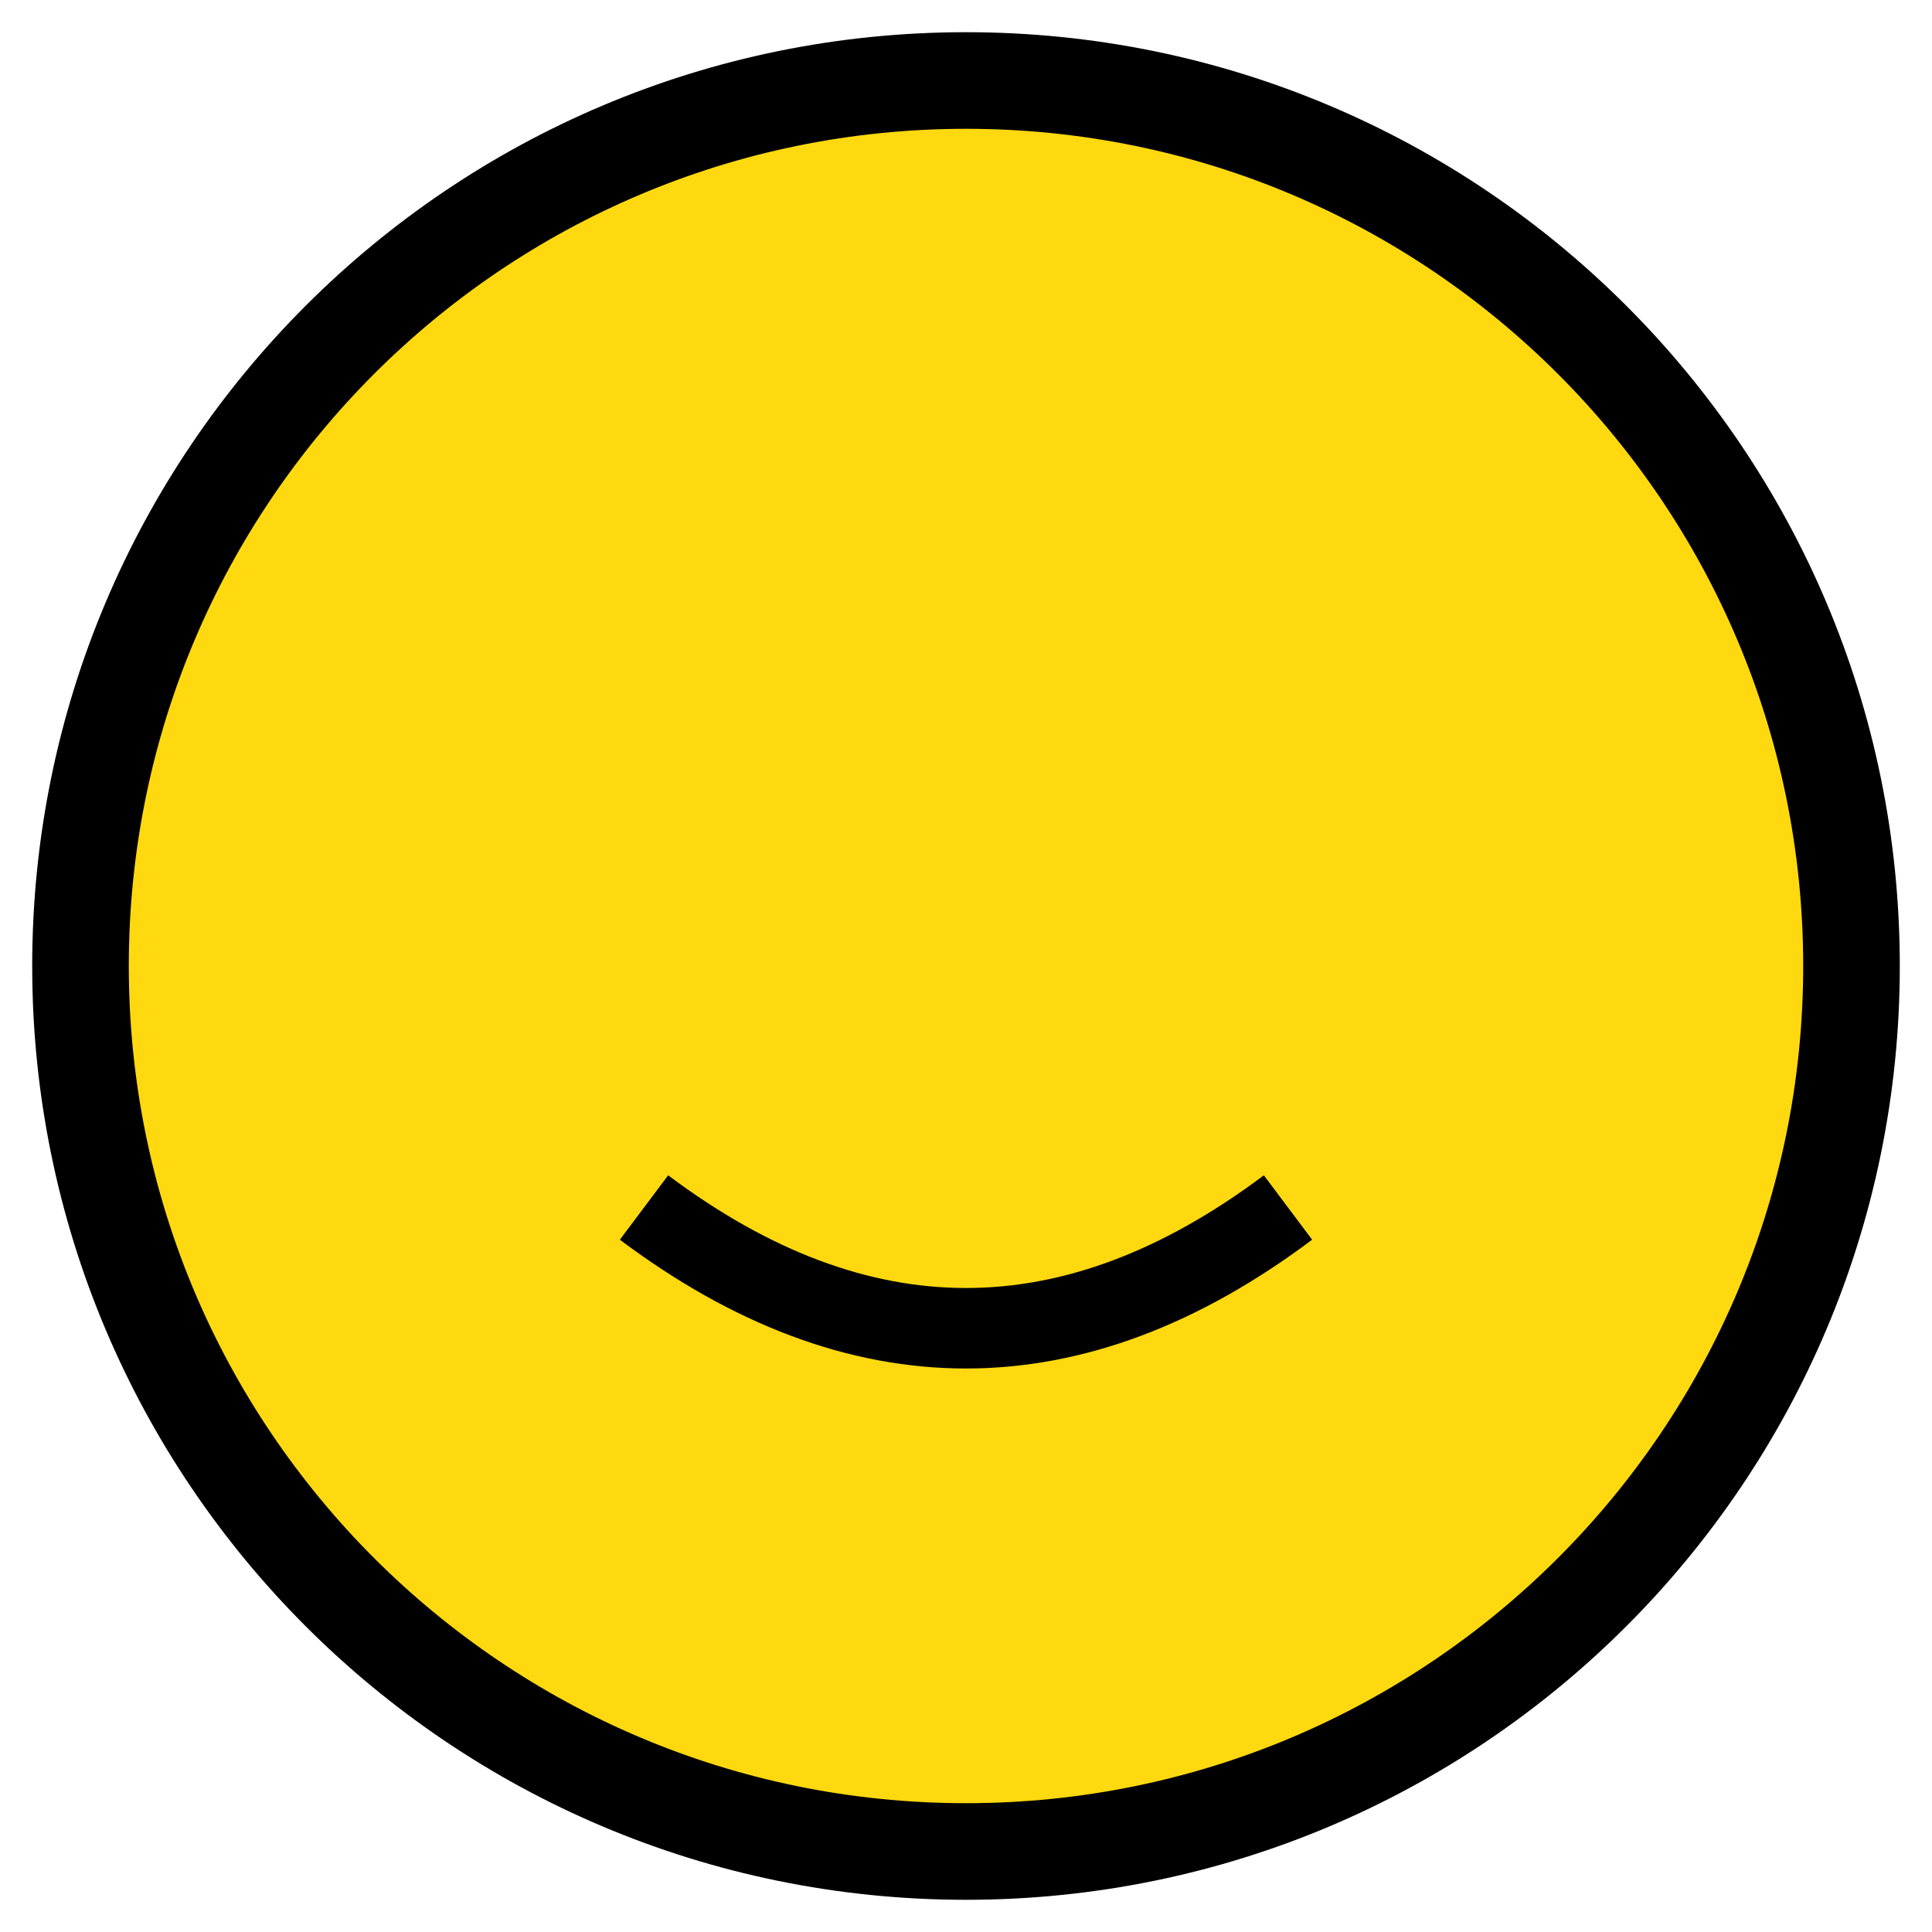
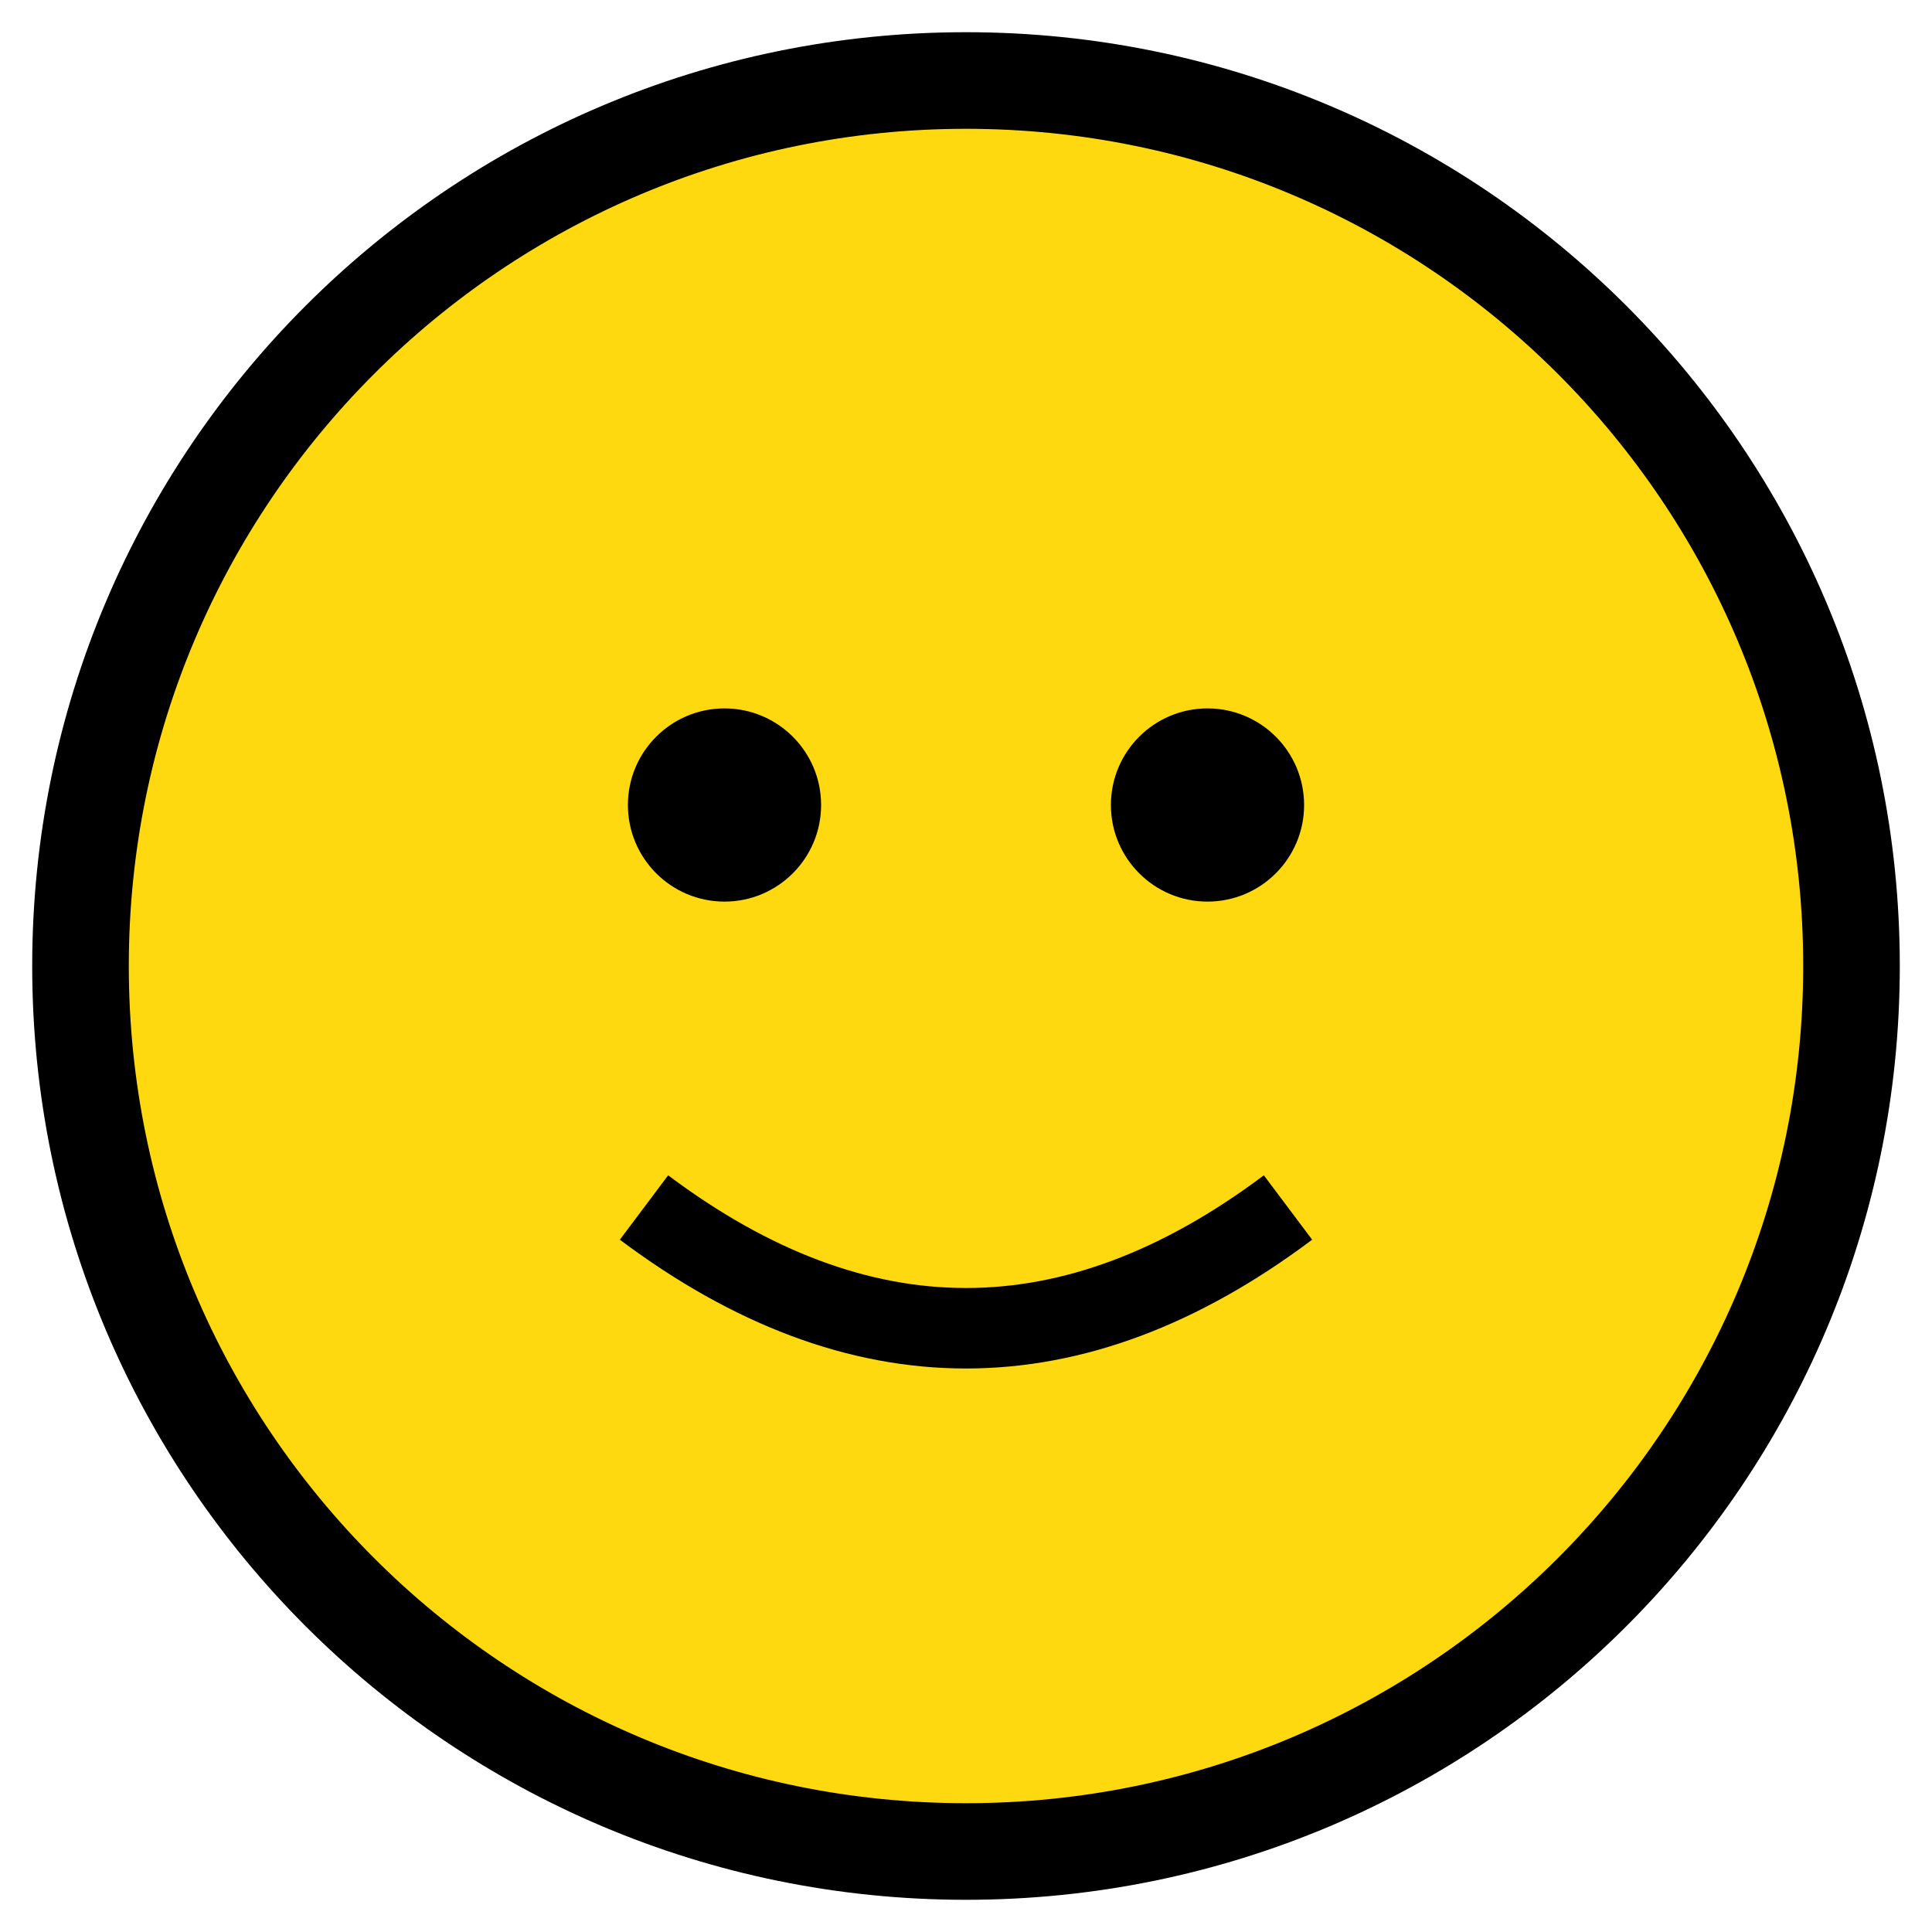
<svg xmlns="http://www.w3.org/2000/svg" width="120" height="120">
  <circle cx="60" cy="60" r="55" fill="#FFD90F" stroke="#000" stroke-width="6" />
+   <circle cx="45" cy="50" r="6" />
+   <circle cx="75" cy="50" r="6" />
  <path d="M40 75 Q60 90 80 75" fill="none" stroke="#000" stroke-width="5" />
</svg>
